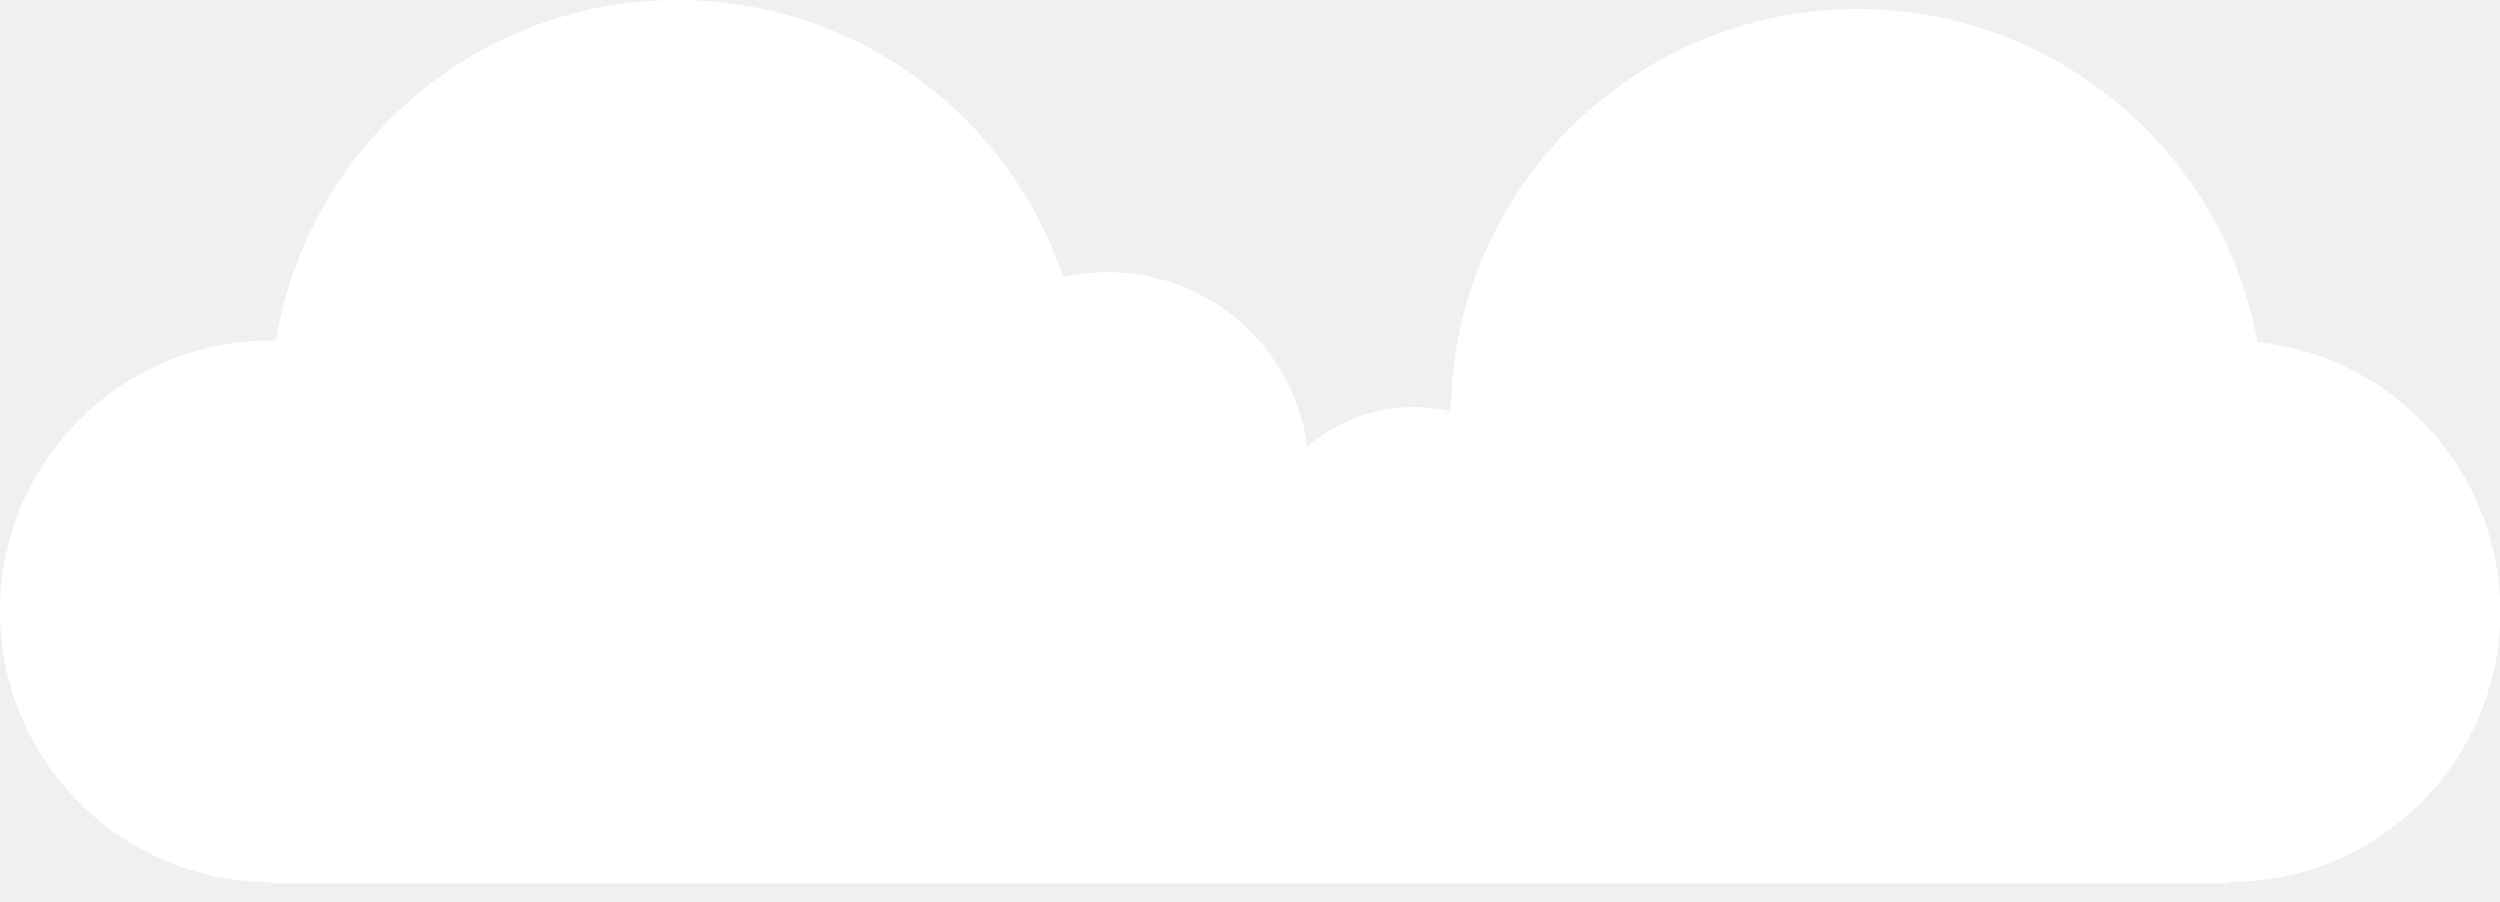
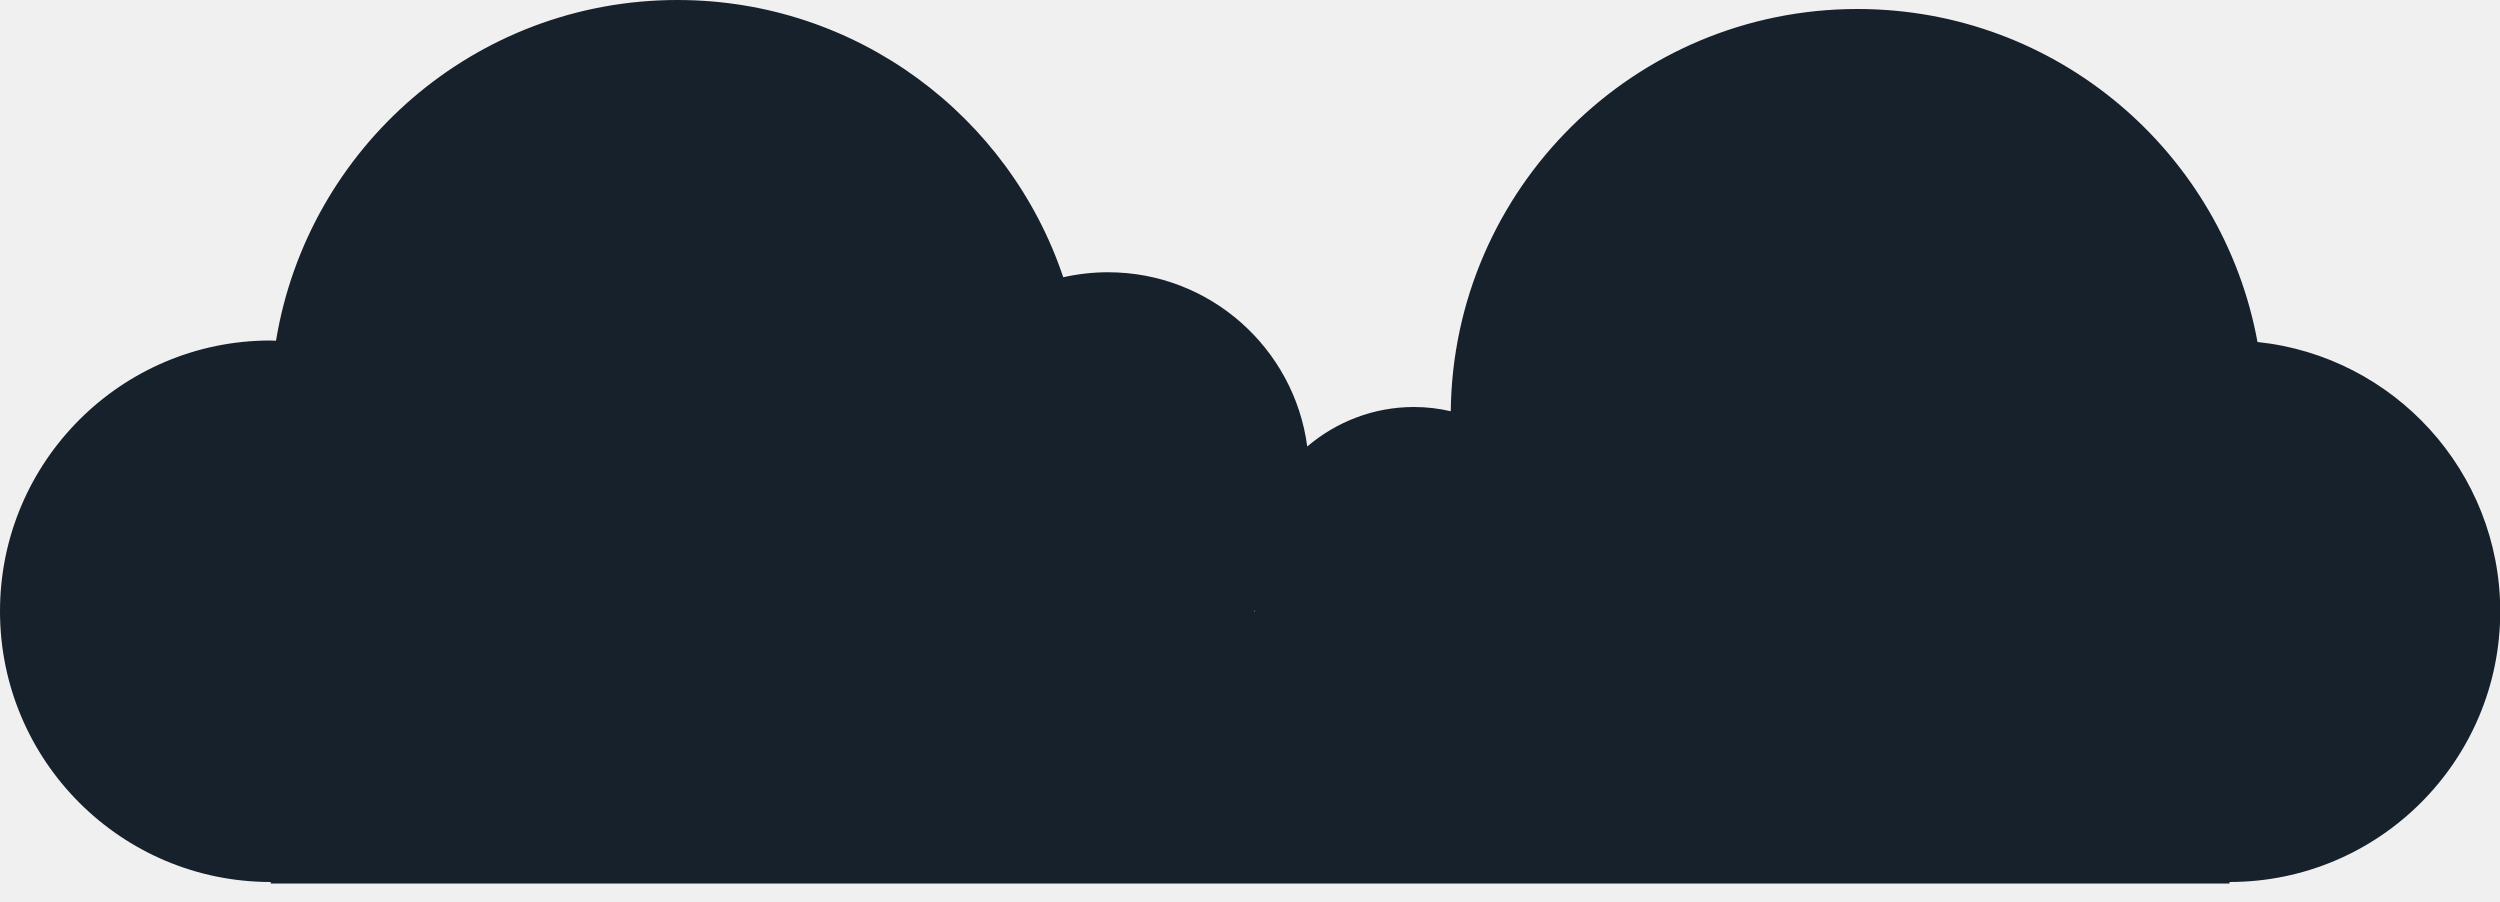
<svg xmlns="http://www.w3.org/2000/svg" version="1.1" id="Layer_1" x="0px" y="0px" viewBox="0 0 1000 360.5" style="enable-background:new 0 0 1000 360.5;" xml:space="preserve">
  <style type="text/css">
- 	.st0{fill:#FFFFFF;}
+ 	.st0{fill:#16212C;}
</style>
-   <path class="st0" d="M903,136.8C889.1,61,822.8,3.6,743,3.6c-89.3,0-161.7,71.9-162.7,160.9c-4.7-1.1-9.6-1.7-14.7-1.7  c-16.3,0-31.2,6-42.7,15.8c-5.2-39.3-38.9-69.7-79.7-69.7c-6.1,0-12.1,0.7-17.9,2C403.7,46.5,342.8,0,271,0  c-80.9,0-147.9,59-160.6,136.3c-0.7,0-1.4-0.1-2.2-0.1C48.5,136.2,0,184.7,0,244.5c0,59.8,48.5,108.3,108.3,108.3v0.6h783.5v-0.6  c59.8,0,108.3-48.5,108.3-108.3C1000,188.5,957.5,142.5,903,136.8z M502,244.5h-0.4c0.1-0.1,0.2-0.2,0.3-0.3  C502,244.3,502,244.4,502,244.5z" />
+   <path class="st0" d="M903,136.8C889.1,61,822.8,3.6,743,3.6c-89.3,0-161.7,71.9-162.7,160.9c-4.7-1.1-9.6-1.7-14.7-1.7  c-16.3,0-31.2,6-42.7,15.8c-5.2-39.3-38.9-69.7-79.7-69.7c-6.1,0-12.1,0.7-17.9,2C403.7,46.5,342.8,0,271,0  c-80.9,0-147.9,59-160.6,136.3c-0.7,0-1.4-0.1-2.2-0.1C48.5,136.2,0,184.7,0,244.5s48.5,108.3,108.3,108.3v0.6h783.5v-0.6  c59.8,0,108.3-48.5,108.3-108.3C1000,188.5,957.5,142.5,903,136.8z M502,244.5h-0.4c0.1-0.1,0.2-0.2,0.3-0.3  C502,244.3,502,244.4,502,244.5z" />
</svg>
